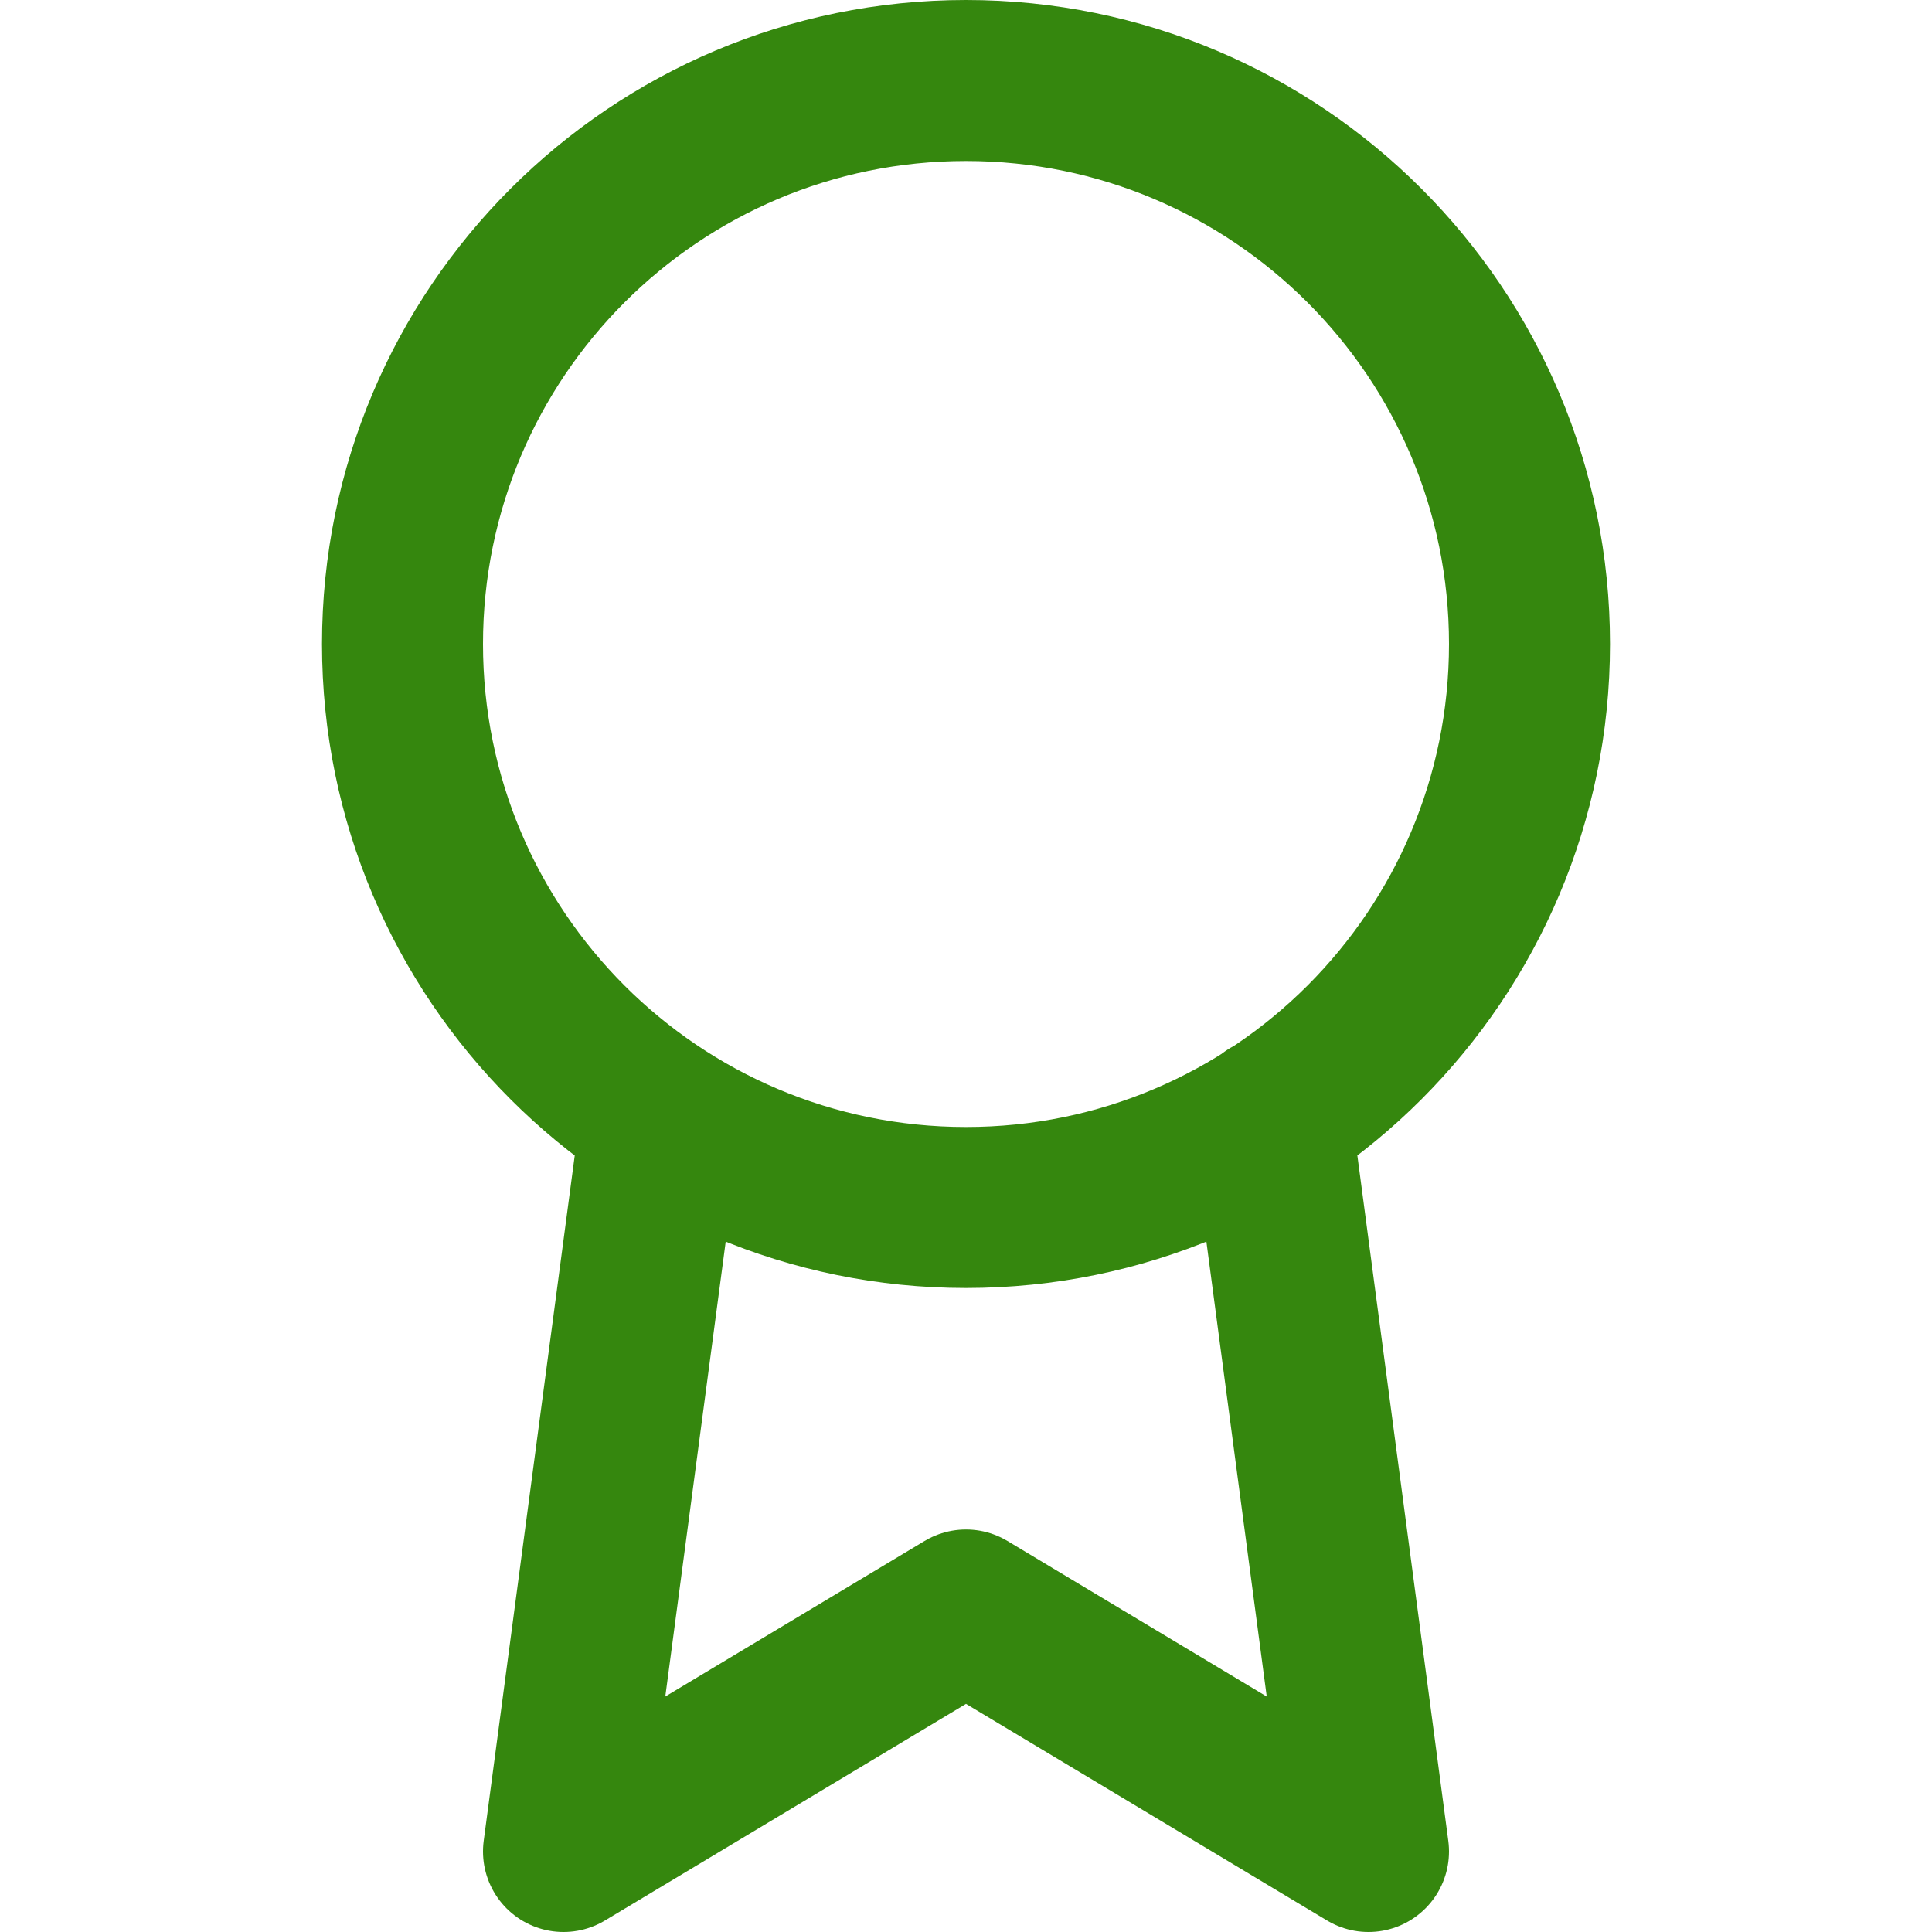
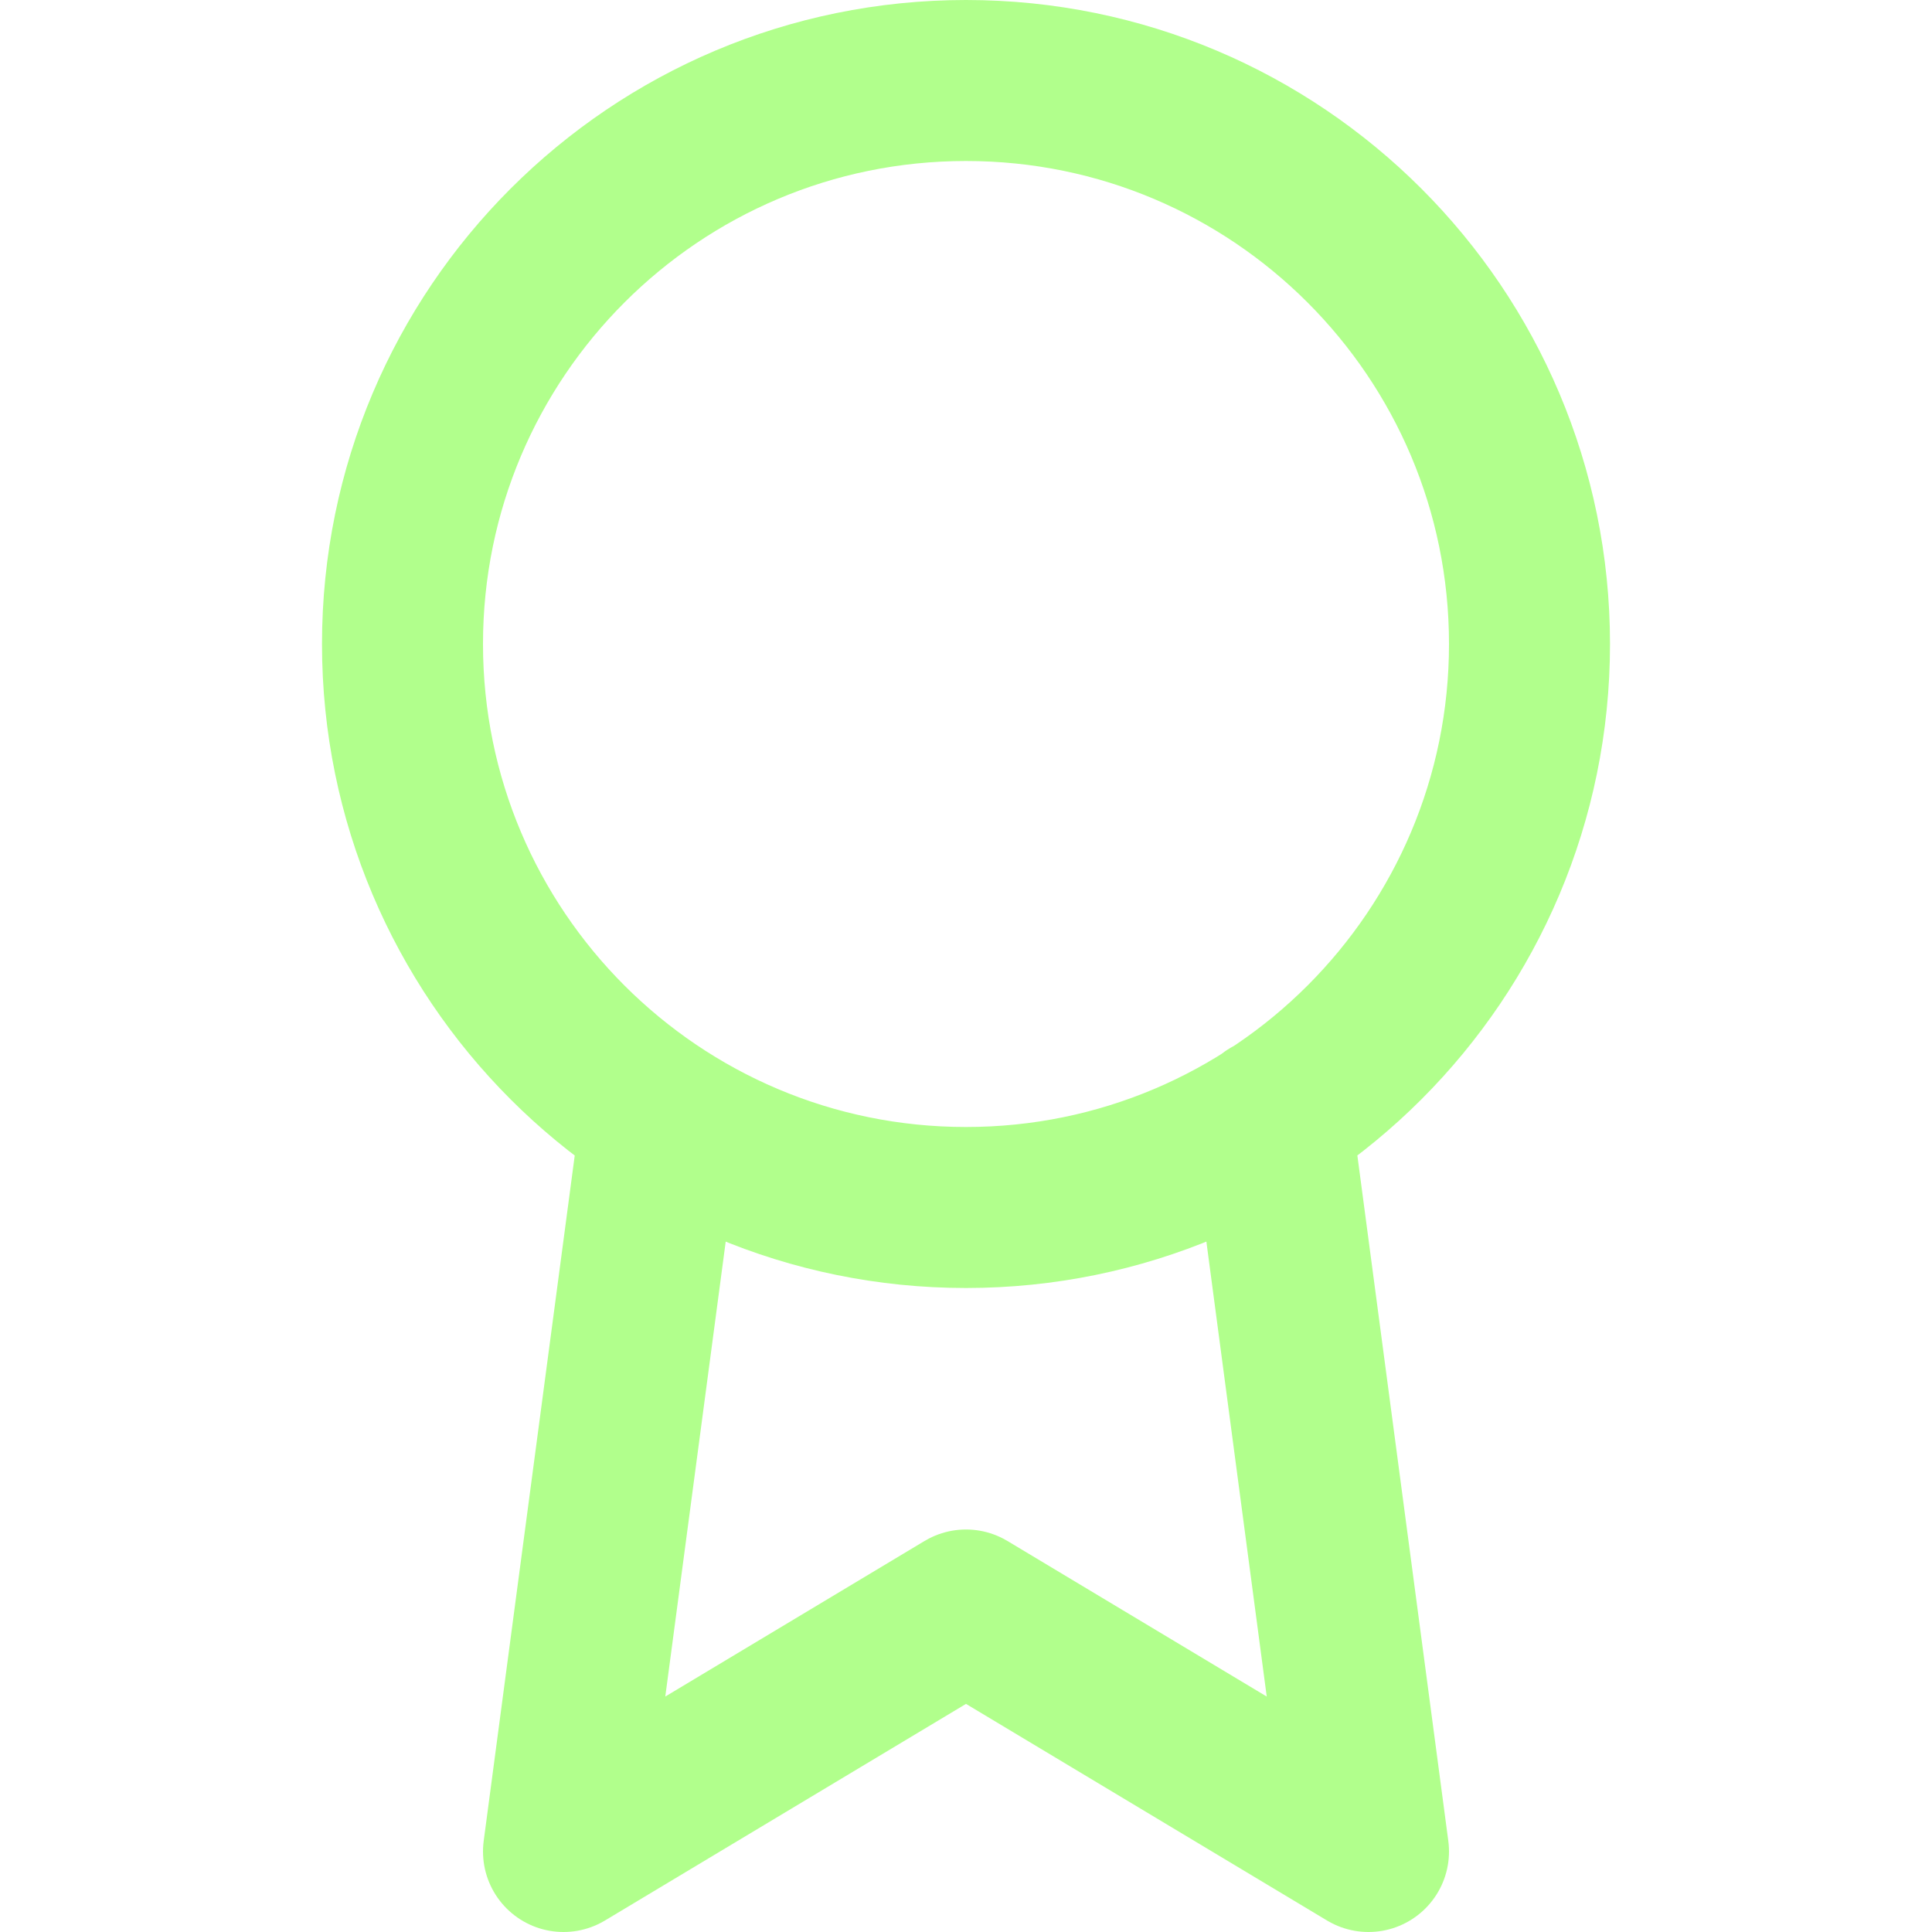
<svg xmlns="http://www.w3.org/2000/svg" width="24" height="24" viewBox="0 0 24 24" fill="none">
-   <path d="M8.21 13.89L7 23L12 20L17 23L15.79 13.88M19 8C19 11.866 15.866 15 12 15C8.134 15 5 11.866 5 8C5 4.134 8.134 1 12 1C15.866 1 19 4.134 19 8Z" stroke="#35870E" stroke-width="2" stroke-linecap="round" stroke-linejoin="round" />
+   <path d="M8.21 13.89L7 23L12 20L17 23L15.79 13.88M19 8C19 11.866 15.866 15 12 15C8.134 15 5 11.866 5 8C5 4.134 8.134 1 12 1C15.866 1 19 4.134 19 8Z" stroke="#B1FF8C" stroke-width="2" stroke-linecap="round" stroke-linejoin="round" />
</svg>
